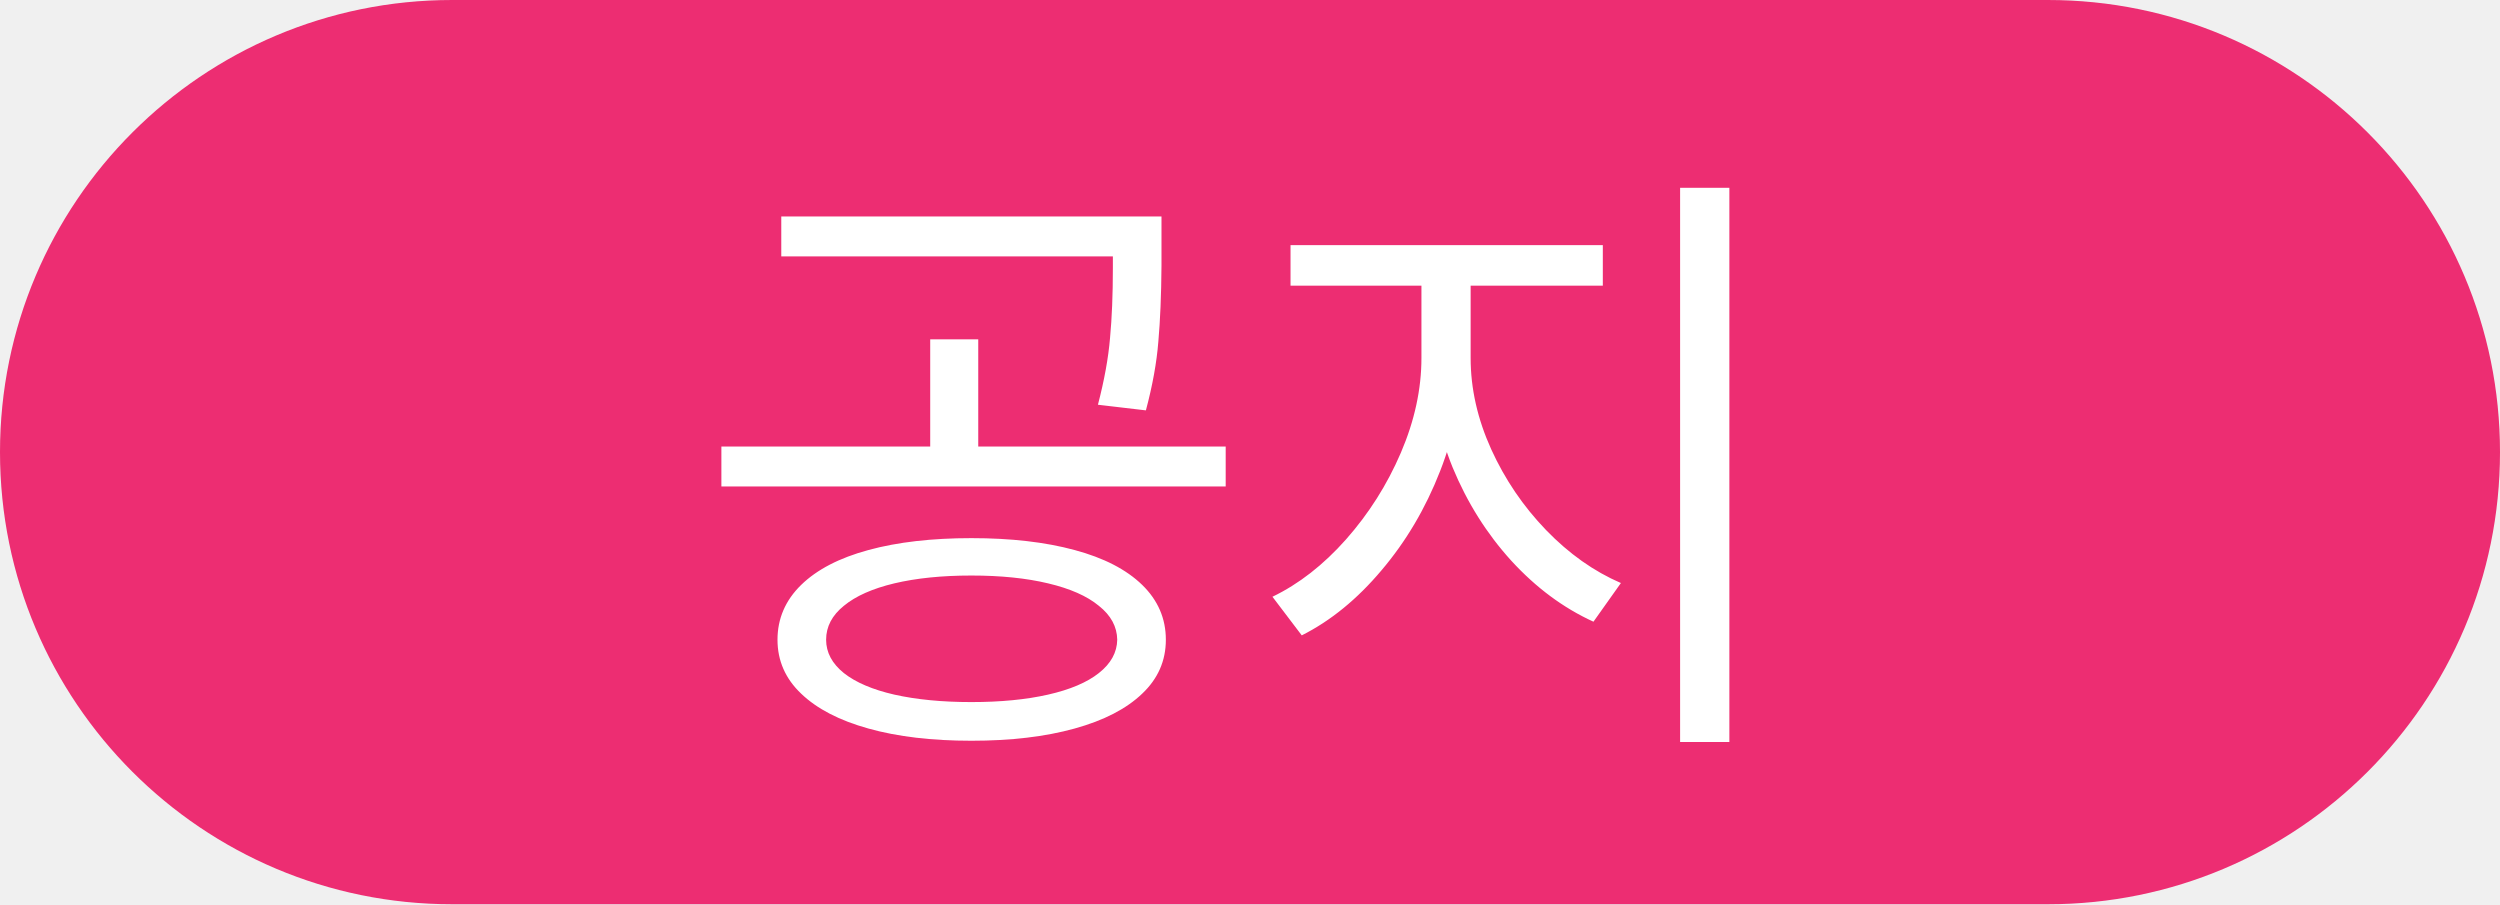
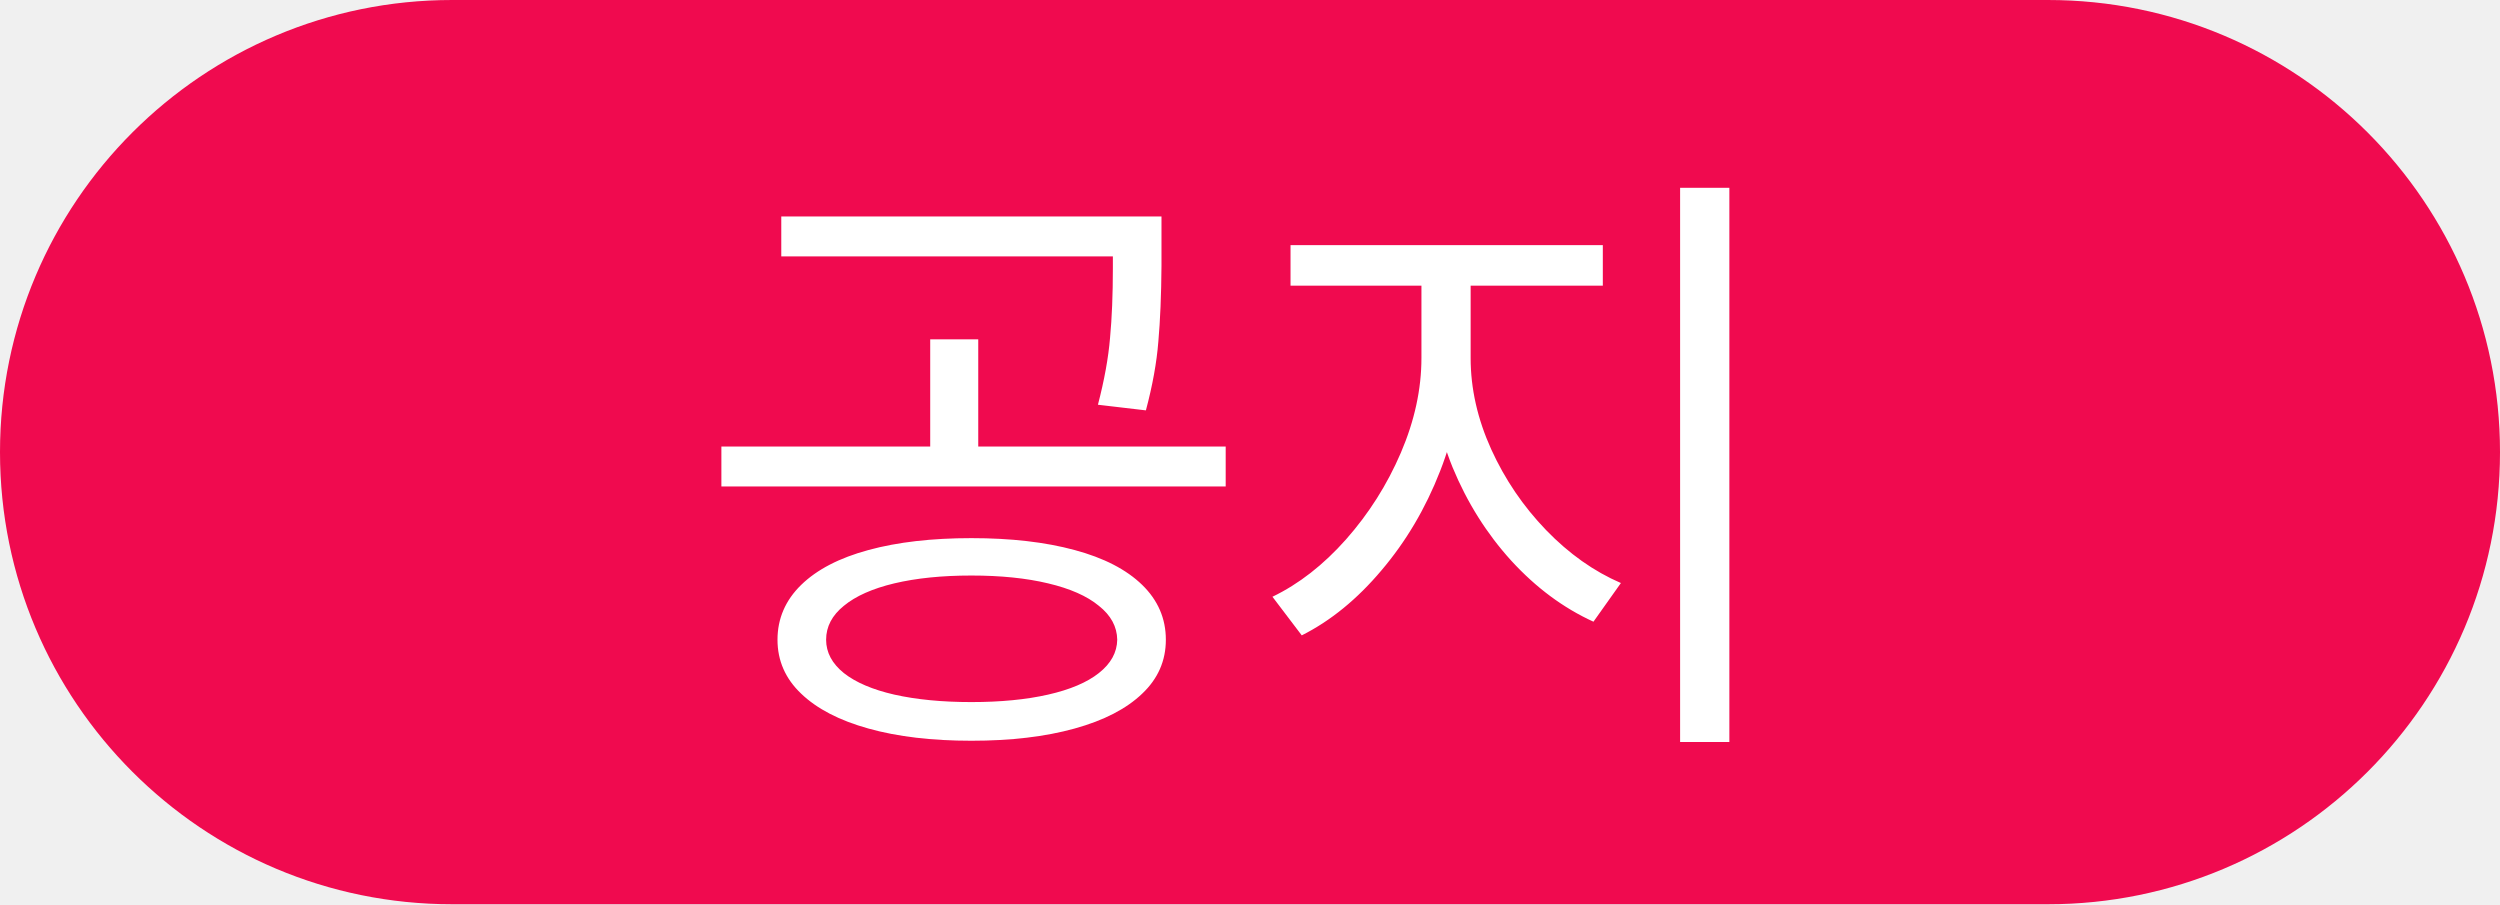
<svg xmlns="http://www.w3.org/2000/svg" width="47" height="17" viewBox="0 0 47 17" fill="none">
-   <rect width="47" height="17" rx="8.5" fill="#ED2D72" />
+   <rect width="47" height="17" rx="8.5" fill="#F00A4F" />
  <path d="M18.262 10.117C19.004 10.117 19.65 10.191 20.201 10.34C20.752 10.488 21.176 10.707 21.473 10.996C21.77 11.285 21.918 11.629 21.918 12.027C21.918 12.422 21.77 12.76 21.473 13.041C21.176 13.326 20.752 13.545 20.201 13.697C19.65 13.85 19.004 13.926 18.262 13.926C17.52 13.926 16.875 13.85 16.328 13.697C15.781 13.545 15.359 13.326 15.062 13.041C14.766 12.76 14.617 12.422 14.617 12.027C14.617 11.629 14.766 11.285 15.062 10.996C15.359 10.707 15.781 10.488 16.328 10.34C16.875 10.191 17.52 10.117 18.262 10.117ZM18.262 10.82C17.711 10.82 17.229 10.869 16.814 10.967C16.404 11.065 16.088 11.205 15.865 11.389C15.643 11.568 15.531 11.781 15.531 12.027C15.531 12.266 15.643 12.475 15.865 12.654C16.088 12.83 16.404 12.965 16.814 13.059C17.229 13.152 17.711 13.199 18.262 13.199C18.812 13.199 19.293 13.152 19.703 13.059C20.117 12.965 20.436 12.83 20.658 12.654C20.885 12.475 21 12.266 21.004 12.027C21 11.781 20.885 11.568 20.658 11.389C20.436 11.205 20.117 11.065 19.703 10.967C19.293 10.869 18.812 10.82 18.262 10.82ZM21.449 4.82H14.688V4.07H21.449V4.82ZM23.043 9.145H13.562V8.395H23.043V9.145ZM18.391 8.629H17.488V6.379H18.391V8.629ZM21.836 4.996C21.832 5.551 21.812 6.025 21.777 6.42C21.746 6.814 21.668 7.246 21.543 7.715L20.641 7.609C20.762 7.145 20.838 6.725 20.869 6.35C20.904 5.975 20.922 5.539 20.922 5.043V4.949V4.07H21.836V4.949V4.996ZM27.484 6.73C27.484 7.449 27.348 8.158 27.074 8.857C26.801 9.557 26.434 10.178 25.973 10.721C25.516 11.264 25.016 11.672 24.473 11.945L23.922 11.219C24.418 10.98 24.879 10.621 25.305 10.141C25.734 9.656 26.078 9.113 26.336 8.512C26.594 7.91 26.723 7.316 26.723 6.73V5.008H27.484V6.73ZM27.648 6.73C27.648 7.305 27.777 7.877 28.035 8.447C28.293 9.014 28.637 9.52 29.066 9.965C29.496 10.41 29.965 10.742 30.473 10.961L29.957 11.688C29.391 11.43 28.875 11.047 28.41 10.539C27.949 10.031 27.582 9.447 27.309 8.787C27.039 8.123 26.906 7.438 26.91 6.73V5.008H27.648V6.73ZM30.133 5.371H24.262V4.609H30.133V5.371ZM32.512 13.949H31.586V3.531H32.512V13.949Z" fill="white" />
</svg>
